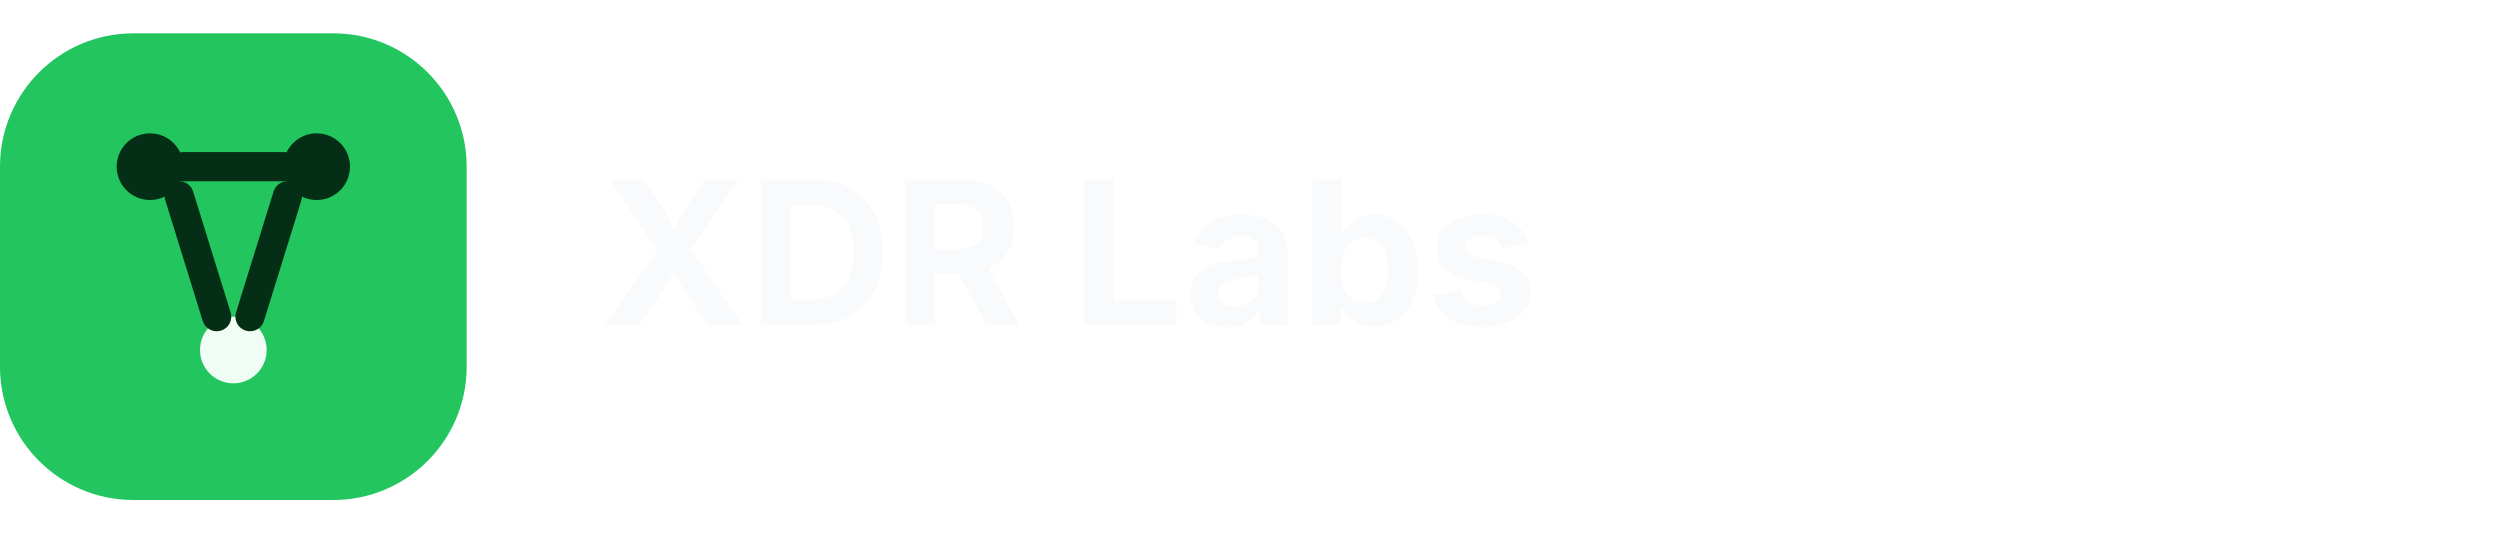
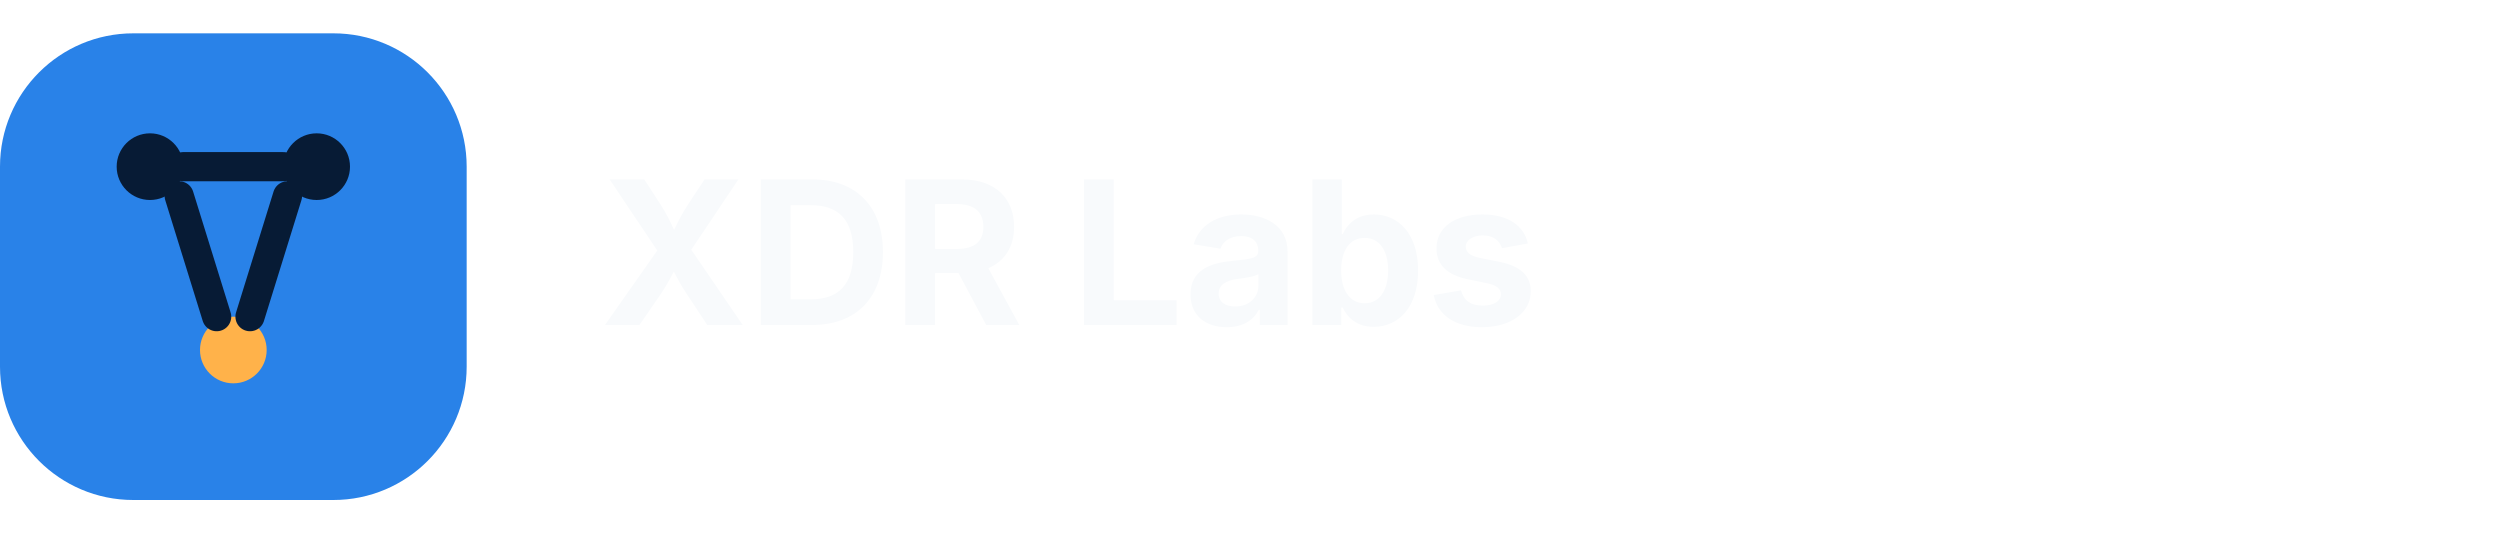
<svg xmlns="http://www.w3.org/2000/svg" width="300" height="64" viewBox="0 0 300 64" role="img" aria-label="XDR Labs">
-   <rect x="0" y="4" width="56" height="56" rx="16" fill="#22C55E" />
-   <circle cx="18" cy="20" r="4" fill="#052E16" />
-   <circle cx="38" cy="20" r="4" fill="#052E16" />
-   <circle cx="28" cy="42" r="4" fill="#F0FDF4" />
-   <path d="M21.5 23.5 26 38M34.5 23.5 30 38M22 20h12" stroke="#052E16" stroke-width="3.5" stroke-linecap="round" />
+   <rect x="0" y="4" width="56" height="56" rx="16" fill="#2982E8" />
+   <circle cx="18" cy="20" r="4" fill="#071B35" />
+   <circle cx="38" cy="20" r="4" fill="#071B35" />
+   <circle cx="28" cy="42" r="4" fill="#FFB24A" />
+   <path d="M21.5 23.5 26 38M34.5 23.5 30 38M22 20h12" stroke="#071B35" stroke-width="3.5" stroke-linecap="round" />
  <text x="72" y="39" font-family="Inter, ui-sans-serif, system-ui, -apple-system, BlinkMacSystemFont, Segoe UI, sans-serif" font-size="24" font-weight="750" fill="#F8FAFC">XDR Labs</text>
</svg>
